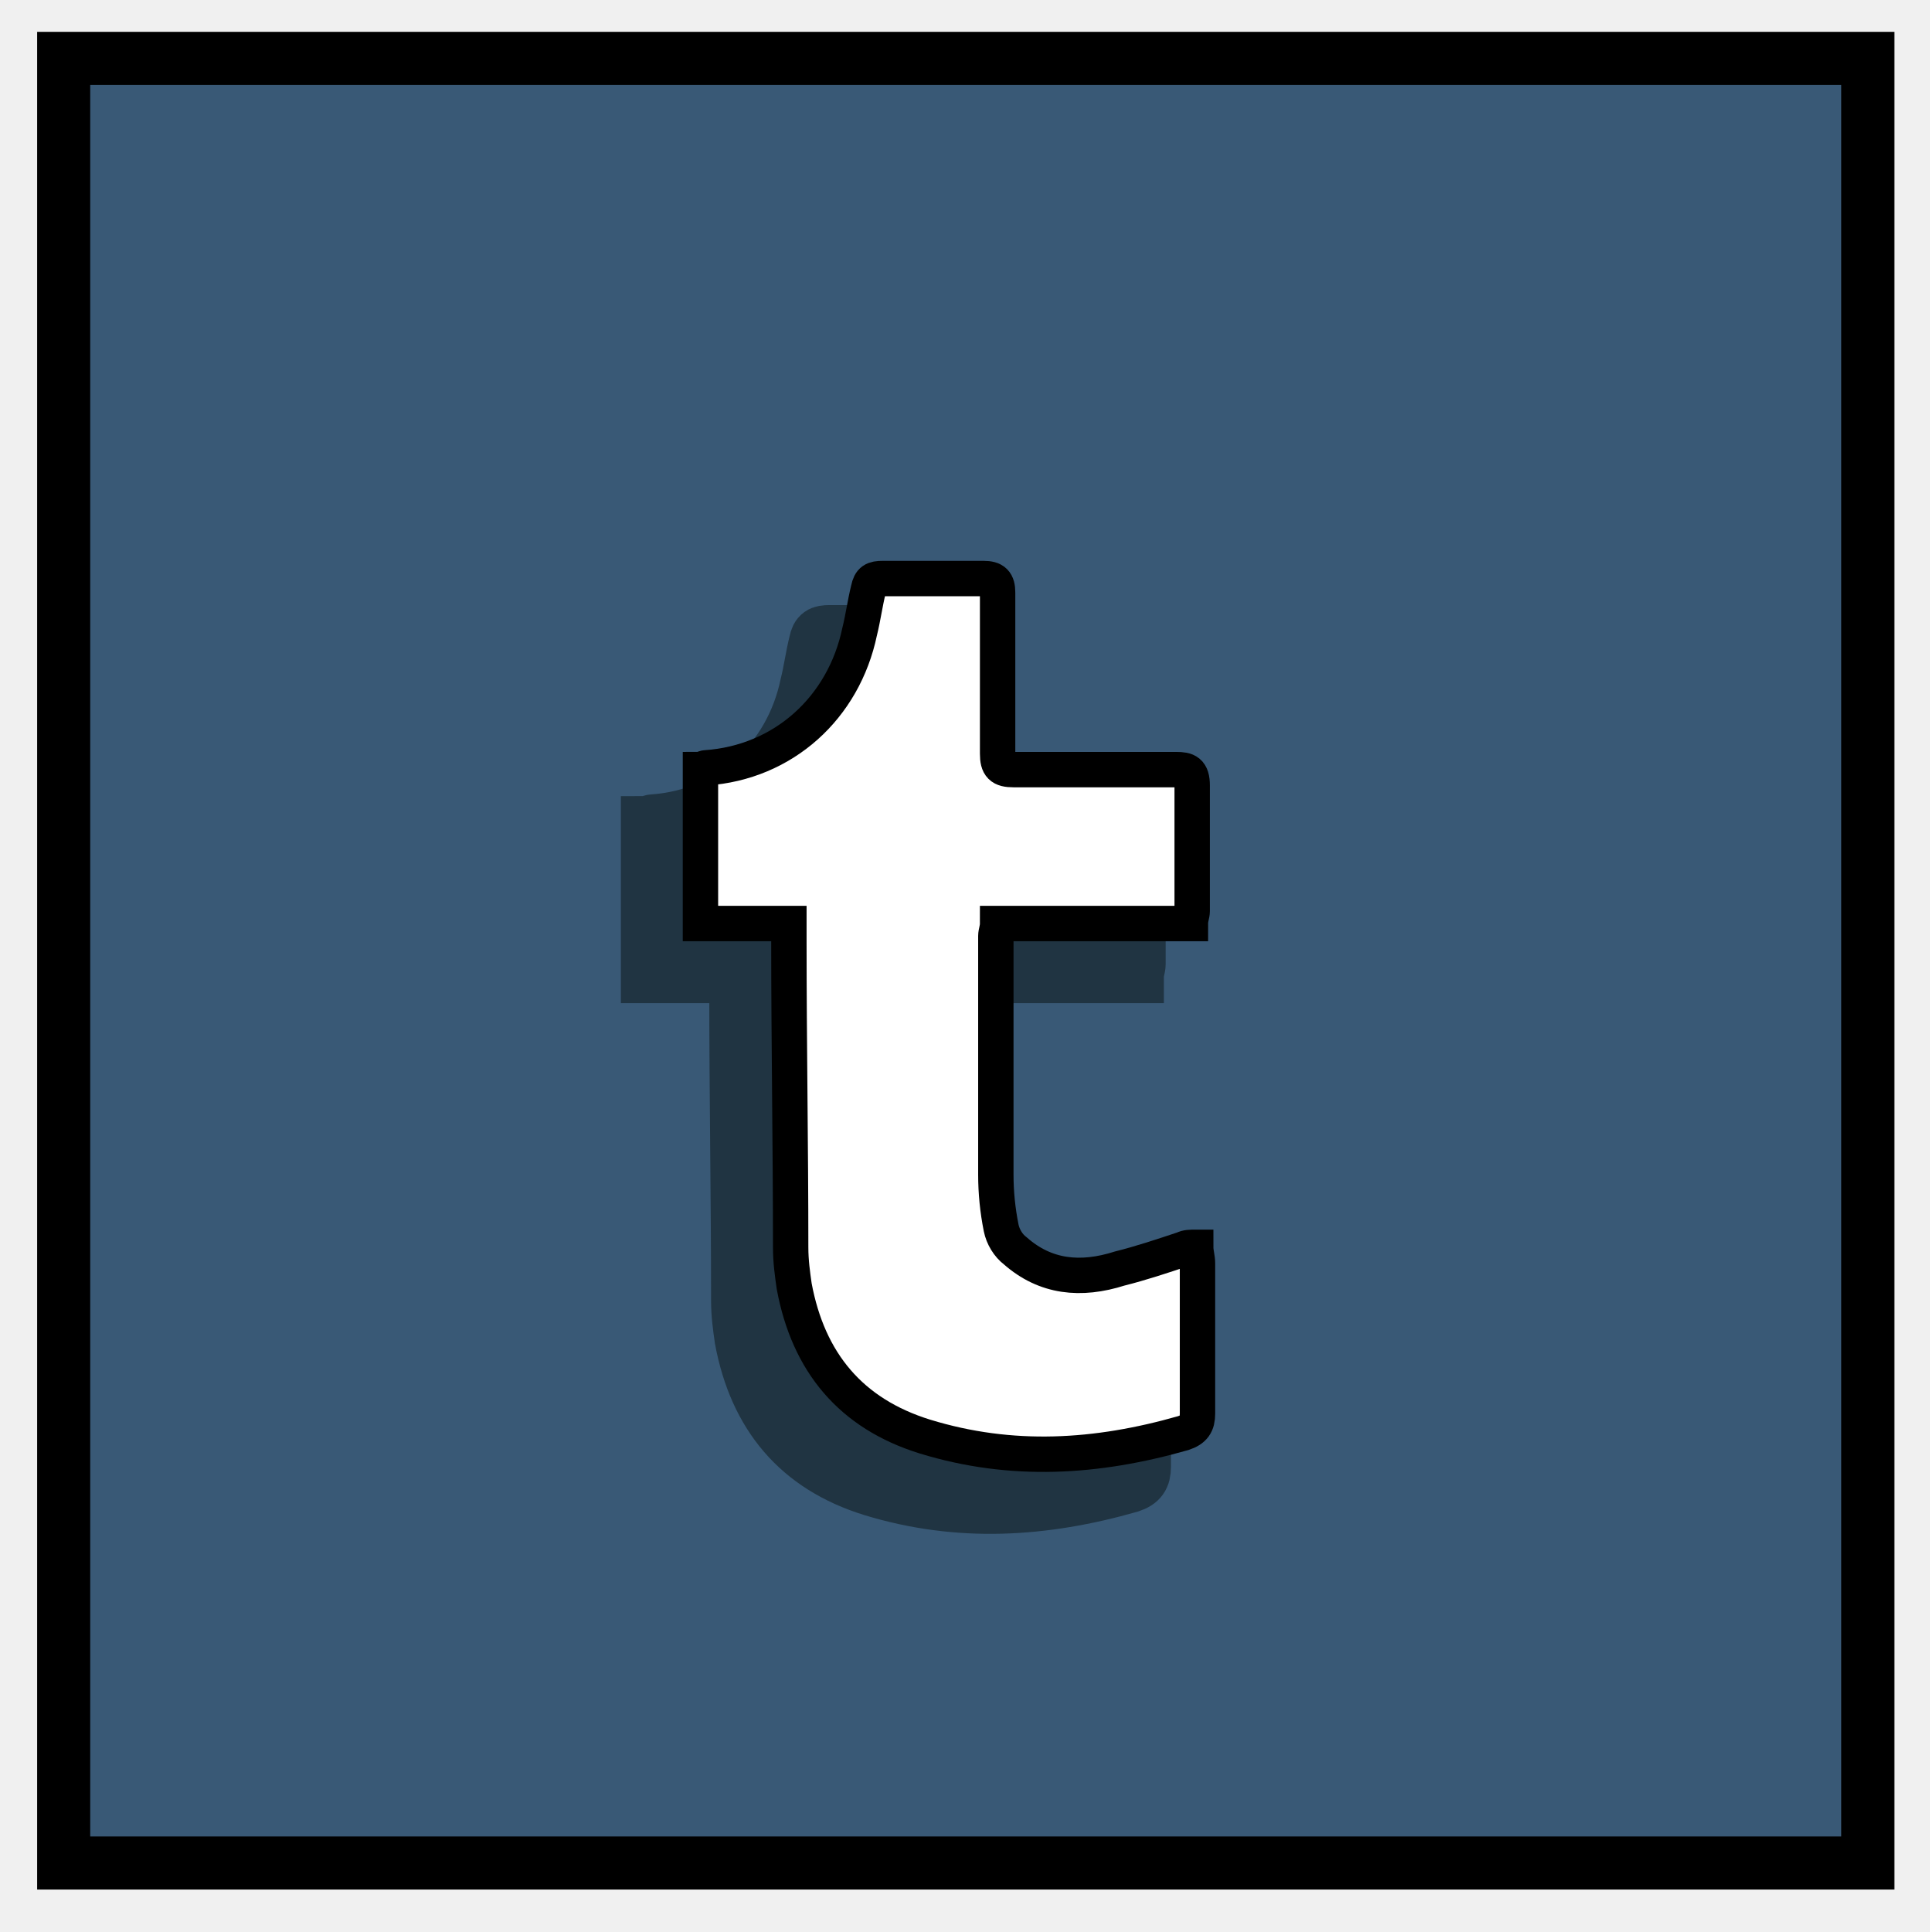
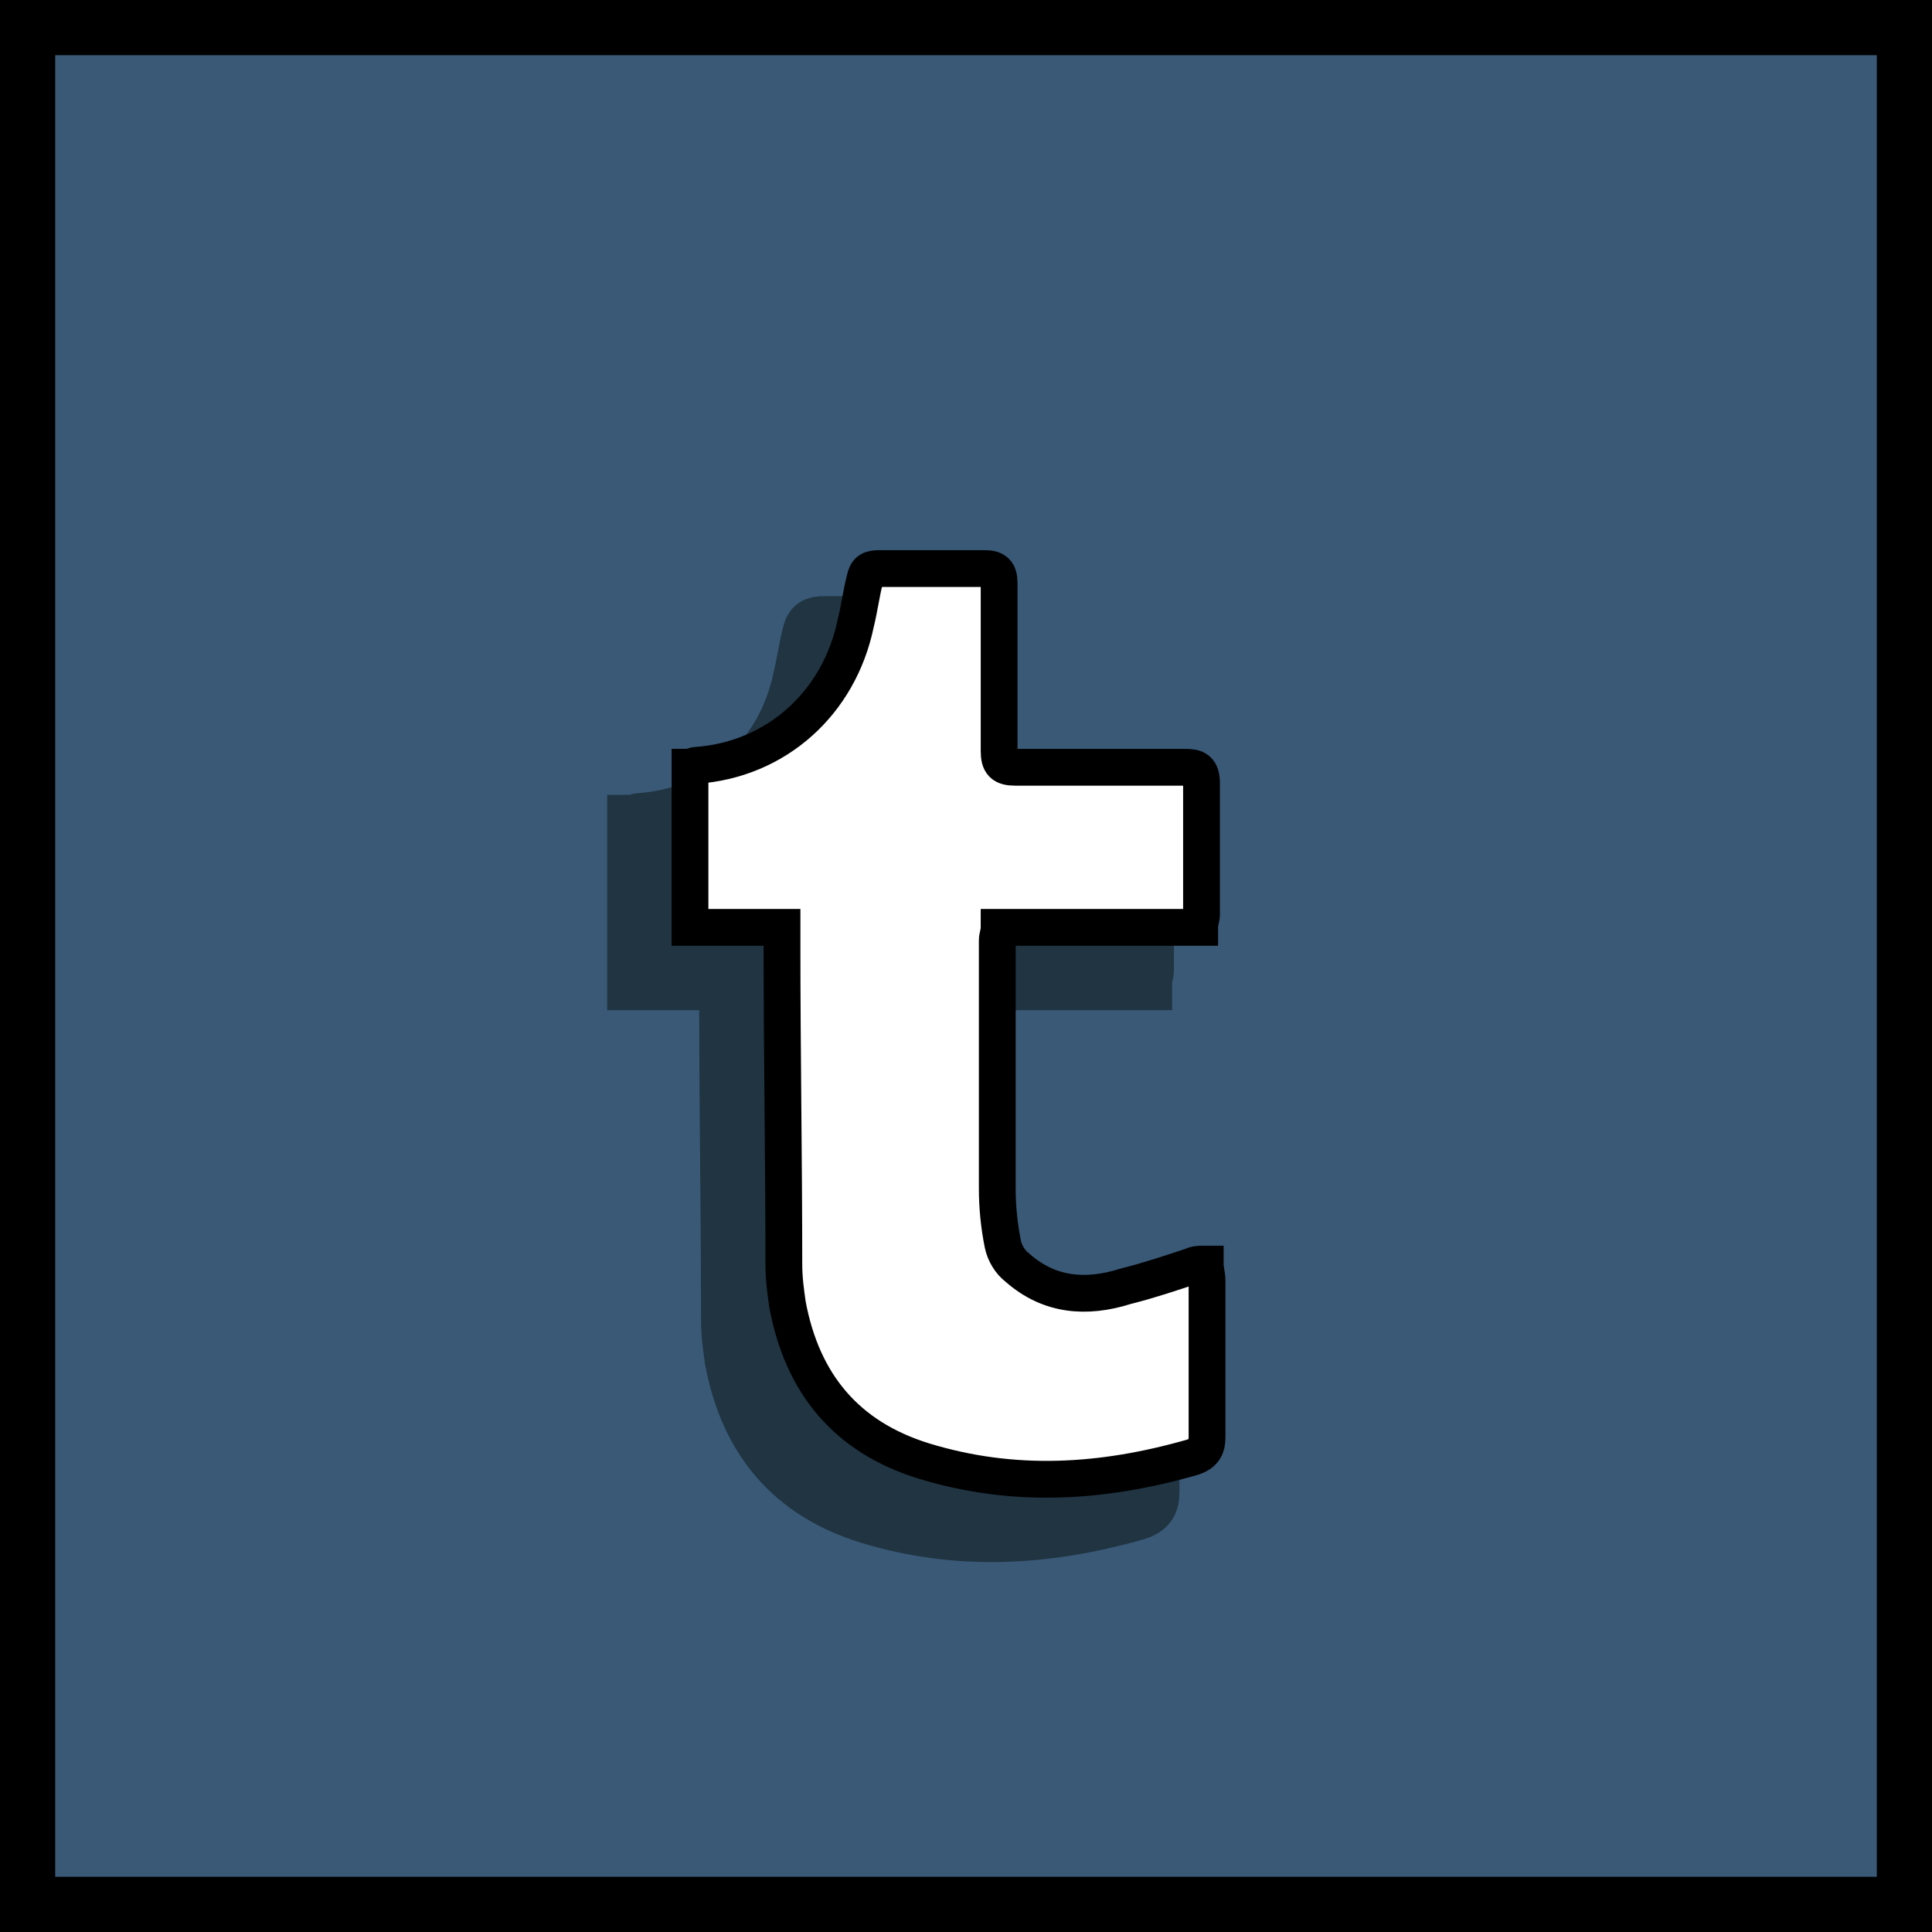
- <svg xmlns="http://www.w3.org/2000/svg" version="1.1" id="Layer_1" x="0px" y="0px" viewBox="0 0 109.1 109.2" style="enable-background:new 0 0 109.1 109.2;" xml:space="preserve">
+ <svg xmlns="http://www.w3.org/2000/svg" version="1.1" id="Layer_1" x="0px" y="0px" viewBox="0 0 105 105" style="enable-background:new 0 0 105 105;" xml:space="preserve">
  <style type="text/css">
	.st0{fill:#395976;stroke:#000000;stroke-width:3;stroke-miterlimit:10;}
	.st1{fill:#203442;stroke:#203442;stroke-width:3;stroke-miterlimit:10;}
	.st2{fill:#FFFFFF;stroke:#000000;stroke-width:2;stroke-miterlimit:10;}
</style>
  <g>
    <g>
-       <rect x="3.6" y="3.3" class="st0" width="102" height="102" />
+       <rect x="1.5" y="1.5" class="st0" width="102" height="102" />
      <g>
        <g>
-           <path class="st1" d="M64.3,55.2c-3.6,0-7.2,0-10.9,0c0,0.3-0.1,0.5-0.1,0.7c0,4.5,0,9,0,13.5c0,1,0.1,2,0.3,3      c0.1,0.5,0.4,1,0.8,1.3c1.7,1.5,3.7,1.7,5.9,1c1.2-0.3,2.4-0.7,3.6-1.1c0.2-0.1,0.4-0.1,0.7-0.1c0,0.3,0.1,0.6,0.1,0.9      c0,2.8,0,5.7,0,8.5c0,0.6-0.2,0.9-0.8,1.1c-4.9,1.4-9.7,1.7-14.6,0.2c-4.2-1.3-6.6-4.2-7.4-8.5c-0.1-0.7-0.2-1.4-0.2-2.2      c0-5.8-0.1-11.5-0.1-17.3c0-0.3,0-0.6,0-1c-1.7,0-3.3,0-5,0c0-2.9,0-5.8,0-8.7c0.1,0,0.2-0.1,0.3-0.1c4.4-0.3,7.8-3.4,8.7-7.7      c0.2-0.8,0.3-1.6,0.5-2.4c0.1-0.5,0.3-0.6,0.8-0.6c1.9,0,3.8,0,5.7,0c0.6,0,0.8,0.2,0.8,0.8c0,3,0,6,0,9.1      c0,0.7,0.2,0.9,0.9,0.9c3.1,0,6.1,0,9.2,0c0.6,0,0.9,0.1,0.9,0.9c0,2.4,0,4.7,0,7.1C64.4,54.7,64.3,54.9,64.3,55.2z" />
+           <path class="st1" d="M62.2,53.4c-3.6,0-7.2,0-10.9,0c0,0.3-0.1,0.5-0.1,0.7c0,4.5,0,9,0,13.5c0,1,0.1,2,0.3,3      c0.1,0.5,0.4,1,0.8,1.3c1.7,1.5,3.7,1.7,5.9,1c1.2-0.3,2.4-0.7,3.6-1.1c0.2-0.1,0.4-0.1,0.7-0.1c0,0.3,0.1,0.6,0.1,0.9      c0,2.8,0,5.7,0,8.5c0,0.6-0.2,0.9-0.8,1.1c-4.9,1.4-9.7,1.7-14.6,0.2c-4.2-1.3-6.6-4.2-7.4-8.5c-0.1-0.7-0.2-1.4-0.2-2.2      c0-5.8-0.1-11.5-0.1-17.3c0-0.3,0-0.6,0-1c-1.7,0-3.3,0-5,0c0-2.9,0-5.8,0-8.7c0.1,0,0.2-0.1,0.3-0.1c4.4-0.3,7.8-3.4,8.7-7.7      c0.2-0.8,0.3-1.6,0.5-2.4c0.1-0.5,0.3-0.6,0.8-0.6c1.9,0,3.8,0,5.7,0c0.6,0,0.8,0.2,0.8,0.8c0,3,0,6,0,9.1      c0,0.7,0.2,0.9,0.9,0.9c3.1,0,6.1,0,9.2,0c0.6,0,0.9,0.1,0.9,0.9c0,2.4,0,4.7,0,7.1C62.3,52.9,62.2,53.1,62.2,53.4z" />
        </g>
        <g>
          <g>
-             <path class="st2" d="M67.3,52.2c-3.6,0-7.2,0-10.9,0c0,0.3-0.1,0.5-0.1,0.7c0,4.5,0,9,0,13.5c0,1,0.1,2,0.3,3       c0.1,0.5,0.4,1,0.8,1.3c1.7,1.5,3.7,1.7,5.9,1c1.2-0.3,2.4-0.7,3.6-1.1c0.2-0.1,0.4-0.1,0.7-0.1c0,0.3,0.1,0.6,0.1,0.9       c0,2.8,0,5.7,0,8.5c0,0.6-0.2,0.9-0.8,1.1c-4.9,1.4-9.7,1.7-14.6,0.2c-4.2-1.3-6.6-4.2-7.4-8.5c-0.1-0.7-0.2-1.4-0.2-2.2       c0-5.8-0.1-11.5-0.1-17.3c0-0.3,0-0.6,0-1c-1.7,0-3.3,0-5,0c0-2.9,0-5.8,0-8.7c0.1,0,0.2-0.1,0.3-0.1c4.4-0.3,7.8-3.4,8.7-7.7       c0.2-0.8,0.3-1.6,0.5-2.4c0.1-0.5,0.3-0.6,0.8-0.6c1.9,0,3.8,0,5.7,0c0.6,0,0.8,0.2,0.8,0.8c0,3,0,6,0,9.1       c0,0.7,0.2,0.9,0.9,0.9c3.1,0,6.1,0,9.2,0c0.6,0,0.9,0.1,0.9,0.9c0,2.4,0,4.7,0,7.1C67.4,51.7,67.3,51.9,67.3,52.2z" />
+             <path class="st2" d="M65.2,50.4c-3.6,0-7.2,0-10.9,0c0,0.3-0.1,0.5-0.1,0.7c0,4.5,0,9,0,13.5c0,1,0.1,2,0.3,3       c0.1,0.5,0.4,1,0.8,1.3c1.7,1.5,3.7,1.7,5.9,1c1.2-0.3,2.4-0.7,3.6-1.1c0.2-0.1,0.4-0.1,0.7-0.1c0,0.3,0.1,0.6,0.1,0.9       c0,2.8,0,5.7,0,8.5c0,0.6-0.2,0.9-0.8,1.1c-4.9,1.4-9.7,1.7-14.6,0.2c-4.2-1.3-6.6-4.2-7.4-8.5c-0.1-0.7-0.2-1.4-0.2-2.2       c0-5.8-0.1-11.5-0.1-17.3c0-0.3,0-0.6,0-1c-1.7,0-3.3,0-5,0c0-2.9,0-5.8,0-8.7c0.1,0,0.2-0.1,0.3-0.1c4.4-0.3,7.8-3.4,8.7-7.7       c0.2-0.8,0.3-1.6,0.5-2.4c0.1-0.5,0.3-0.6,0.8-0.6c1.9,0,3.8,0,5.7,0c0.6,0,0.8,0.2,0.8,0.8c0,3,0,6,0,9.1       c0,0.7,0.2,0.9,0.9,0.9c3.1,0,6.1,0,9.2,0c0.6,0,0.9,0.1,0.9,0.9c0,2.4,0,4.7,0,7.1C65.3,49.9,65.2,50.1,65.2,50.4z" />
          </g>
        </g>
      </g>
    </g>
  </g>
</svg>
